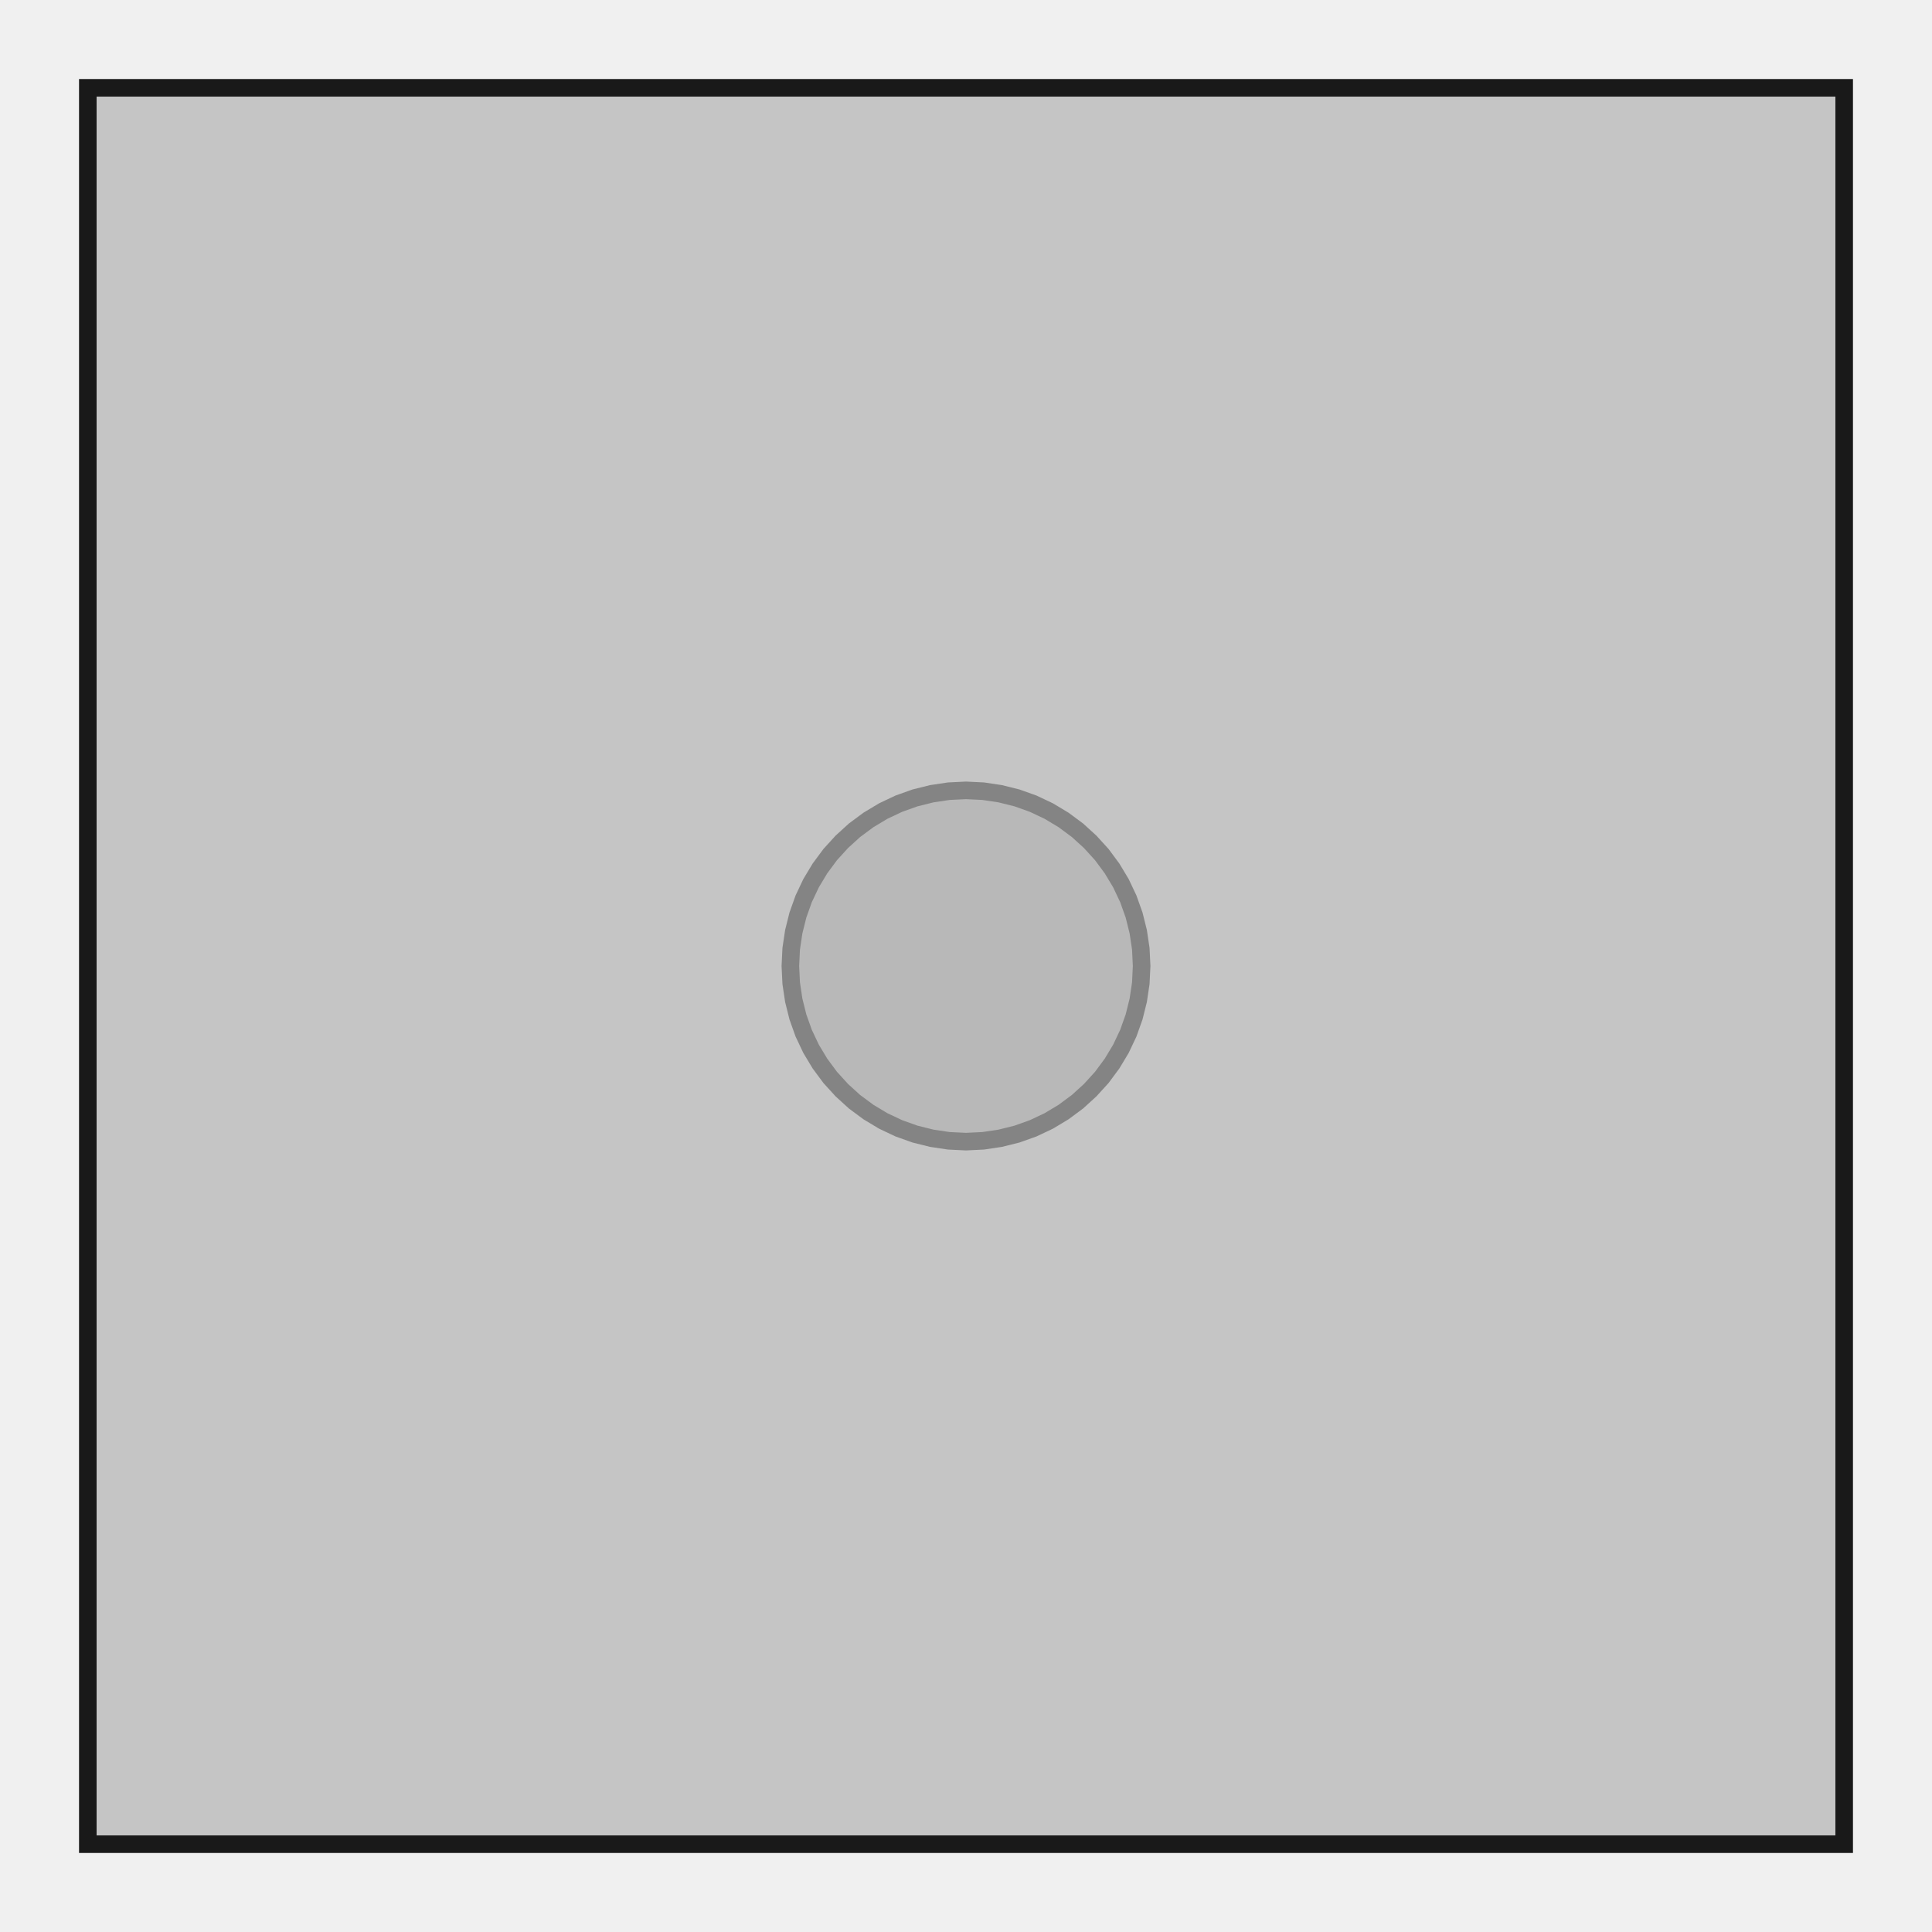
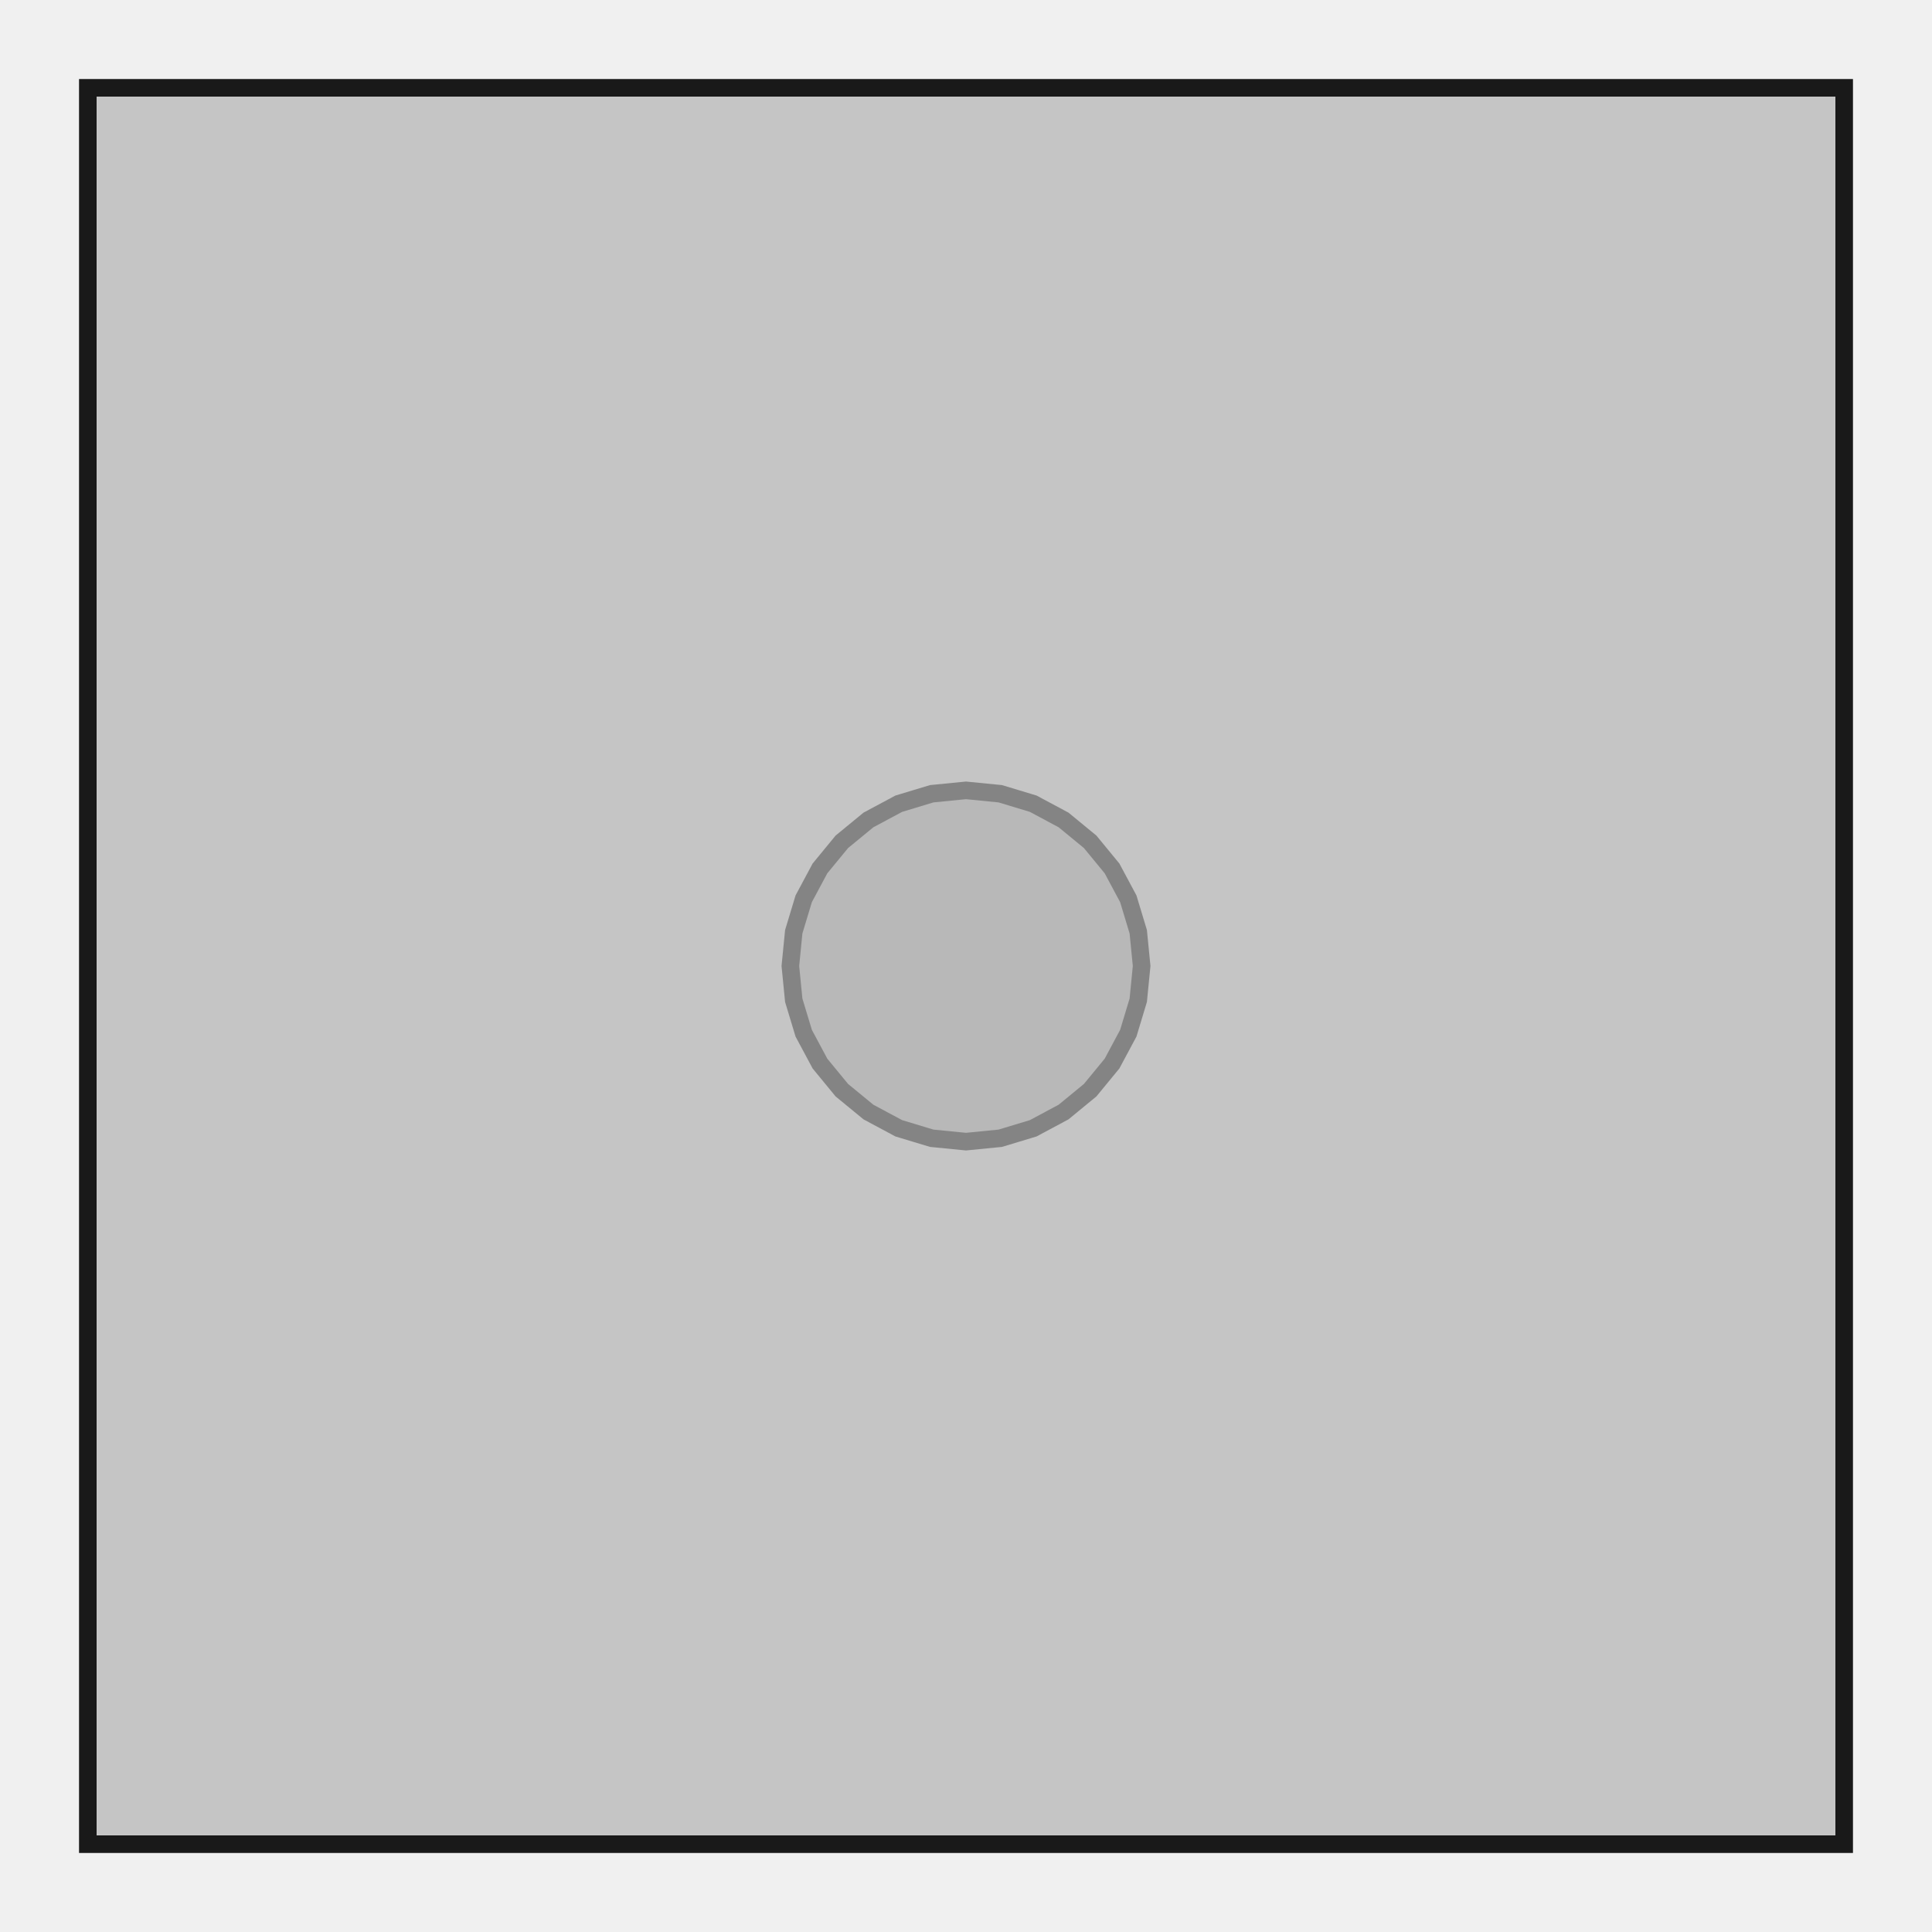
<svg xmlns="http://www.w3.org/2000/svg" version="1.1" viewBox="0 0 44 44" width="44mm" height="44mm">
  <defs>
    <marker id="arrow" viewBox="0 0 16 16" refX="8" refY="8" markerWidth="9" markerHeight="9" orient="auto-start-reverse">
      <path d="M 0 0 L 16 8 L 0 16 z" stroke="none" fill="context-fill" />
    </marker>
  </defs>
  <style>
     
        .background-fill {
            fill: #FFFFFF;
            stroke: none;
        }
         
        .grid {
            fill: #D8D8D8;
            stroke: #D8D8D8;
            stroke-width: 0.2;
        }
         
        .grid-stroke {
            fill: none;
            stroke: #D8D8D8;
            stroke-width: 0.2;
        }
         
        .grid-fill {
            fill: #D8D8D8;
            stroke: none;
        }
         
        .measure {
            fill: #00CCCC;
            stroke: #00CCCC;
            stroke-width: 0.2;
        }
         
        .measure-stroke {
            fill: none;
            stroke: #00CCCC;
            stroke-width: 0.2;
        }
         
        .measure-fill {
            fill: #00CCCC;
            stroke: none;
        }
         
        .highlight {
            fill: #FF9900;
            stroke: #FF9900;
            stroke-width: 0.2;
        }
         
        .highlight-stroke {
            fill: none;
            stroke: #FF9900;
            stroke-width: 0.2;
        }
         
        .highlight-fill {
            fill: #FF9900;
            stroke: none;
        }
         
        .entity {
            fill: rgba(178, 178, 178, 0.70);
            stroke: #191919;
            stroke-width: 0.4;
        }
        
            .active { fill-opacity: 1.0; stroke-opacity: 1.0; }
            .inactive { fill-opacity: 0.3; stroke-opacity: 0.3; }
        
  </style>
  <g class="entity">
-     <path d="M26,22L25.981,21.608L25.923,21.22L25.828,20.839L25.696,20.469L25.528,20.114L25.326,19.778L25.092,19.462L24.828,19.172L24.538,18.908L24.222,18.674L23.886,18.472L23.531,18.304L23.161,18.172L22.78,18.077L22.392,18.019L22,18L21.608,18.019L21.22,18.077L20.839,18.172L20.469,18.304L20.114,18.472L19.778,18.674L19.462,18.908L19.172,19.172L18.908,19.462L18.674,19.778L18.472,20.114L18.304,20.469L18.172,20.839L18.077,21.22L18.019,21.608L18,22L18.019,22.392L18.077,22.78L18.172,23.161L18.304,23.531L18.472,23.886L18.674,24.222L18.908,24.538L19.172,24.828L19.462,25.092L19.778,25.326L20.114,25.528L20.469,25.696L20.839,25.828L21.22,25.923L21.608,25.981L22,26L22.392,25.981L22.78,25.923L23.161,25.828L23.531,25.696L23.886,25.528L24.222,25.326L24.538,25.092L24.828,24.828L25.092,24.538L25.326,24.222L25.528,23.886L25.696,23.531L25.828,23.161L25.923,22.78L25.981,22.392L26,22 Z  " />
+     <path d="M26,22L25.923,21.22L25.696,20.469L25.326,19.778L24.828,19.172L24.222,18.674L23.531,18.304L22.78,18.077L22,18L21.22,18.077L20.469,18.304L19.778,18.674L19.172,19.172L18.674,19.778L18.304,20.469L18.077,21.22L18,22L18.077,22.78L18.304,23.531L18.674,24.222L19.172,24.828L19.778,25.326L20.469,25.696L21.22,25.923L22,26L22.78,25.923L23.531,25.696L24.222,25.326L24.828,24.828L25.326,24.222L25.696,23.531L25.923,22.78L26,22 Z  " />
    <rect x="2" y="2" width="40" height="40" />
  </g>
</svg>
